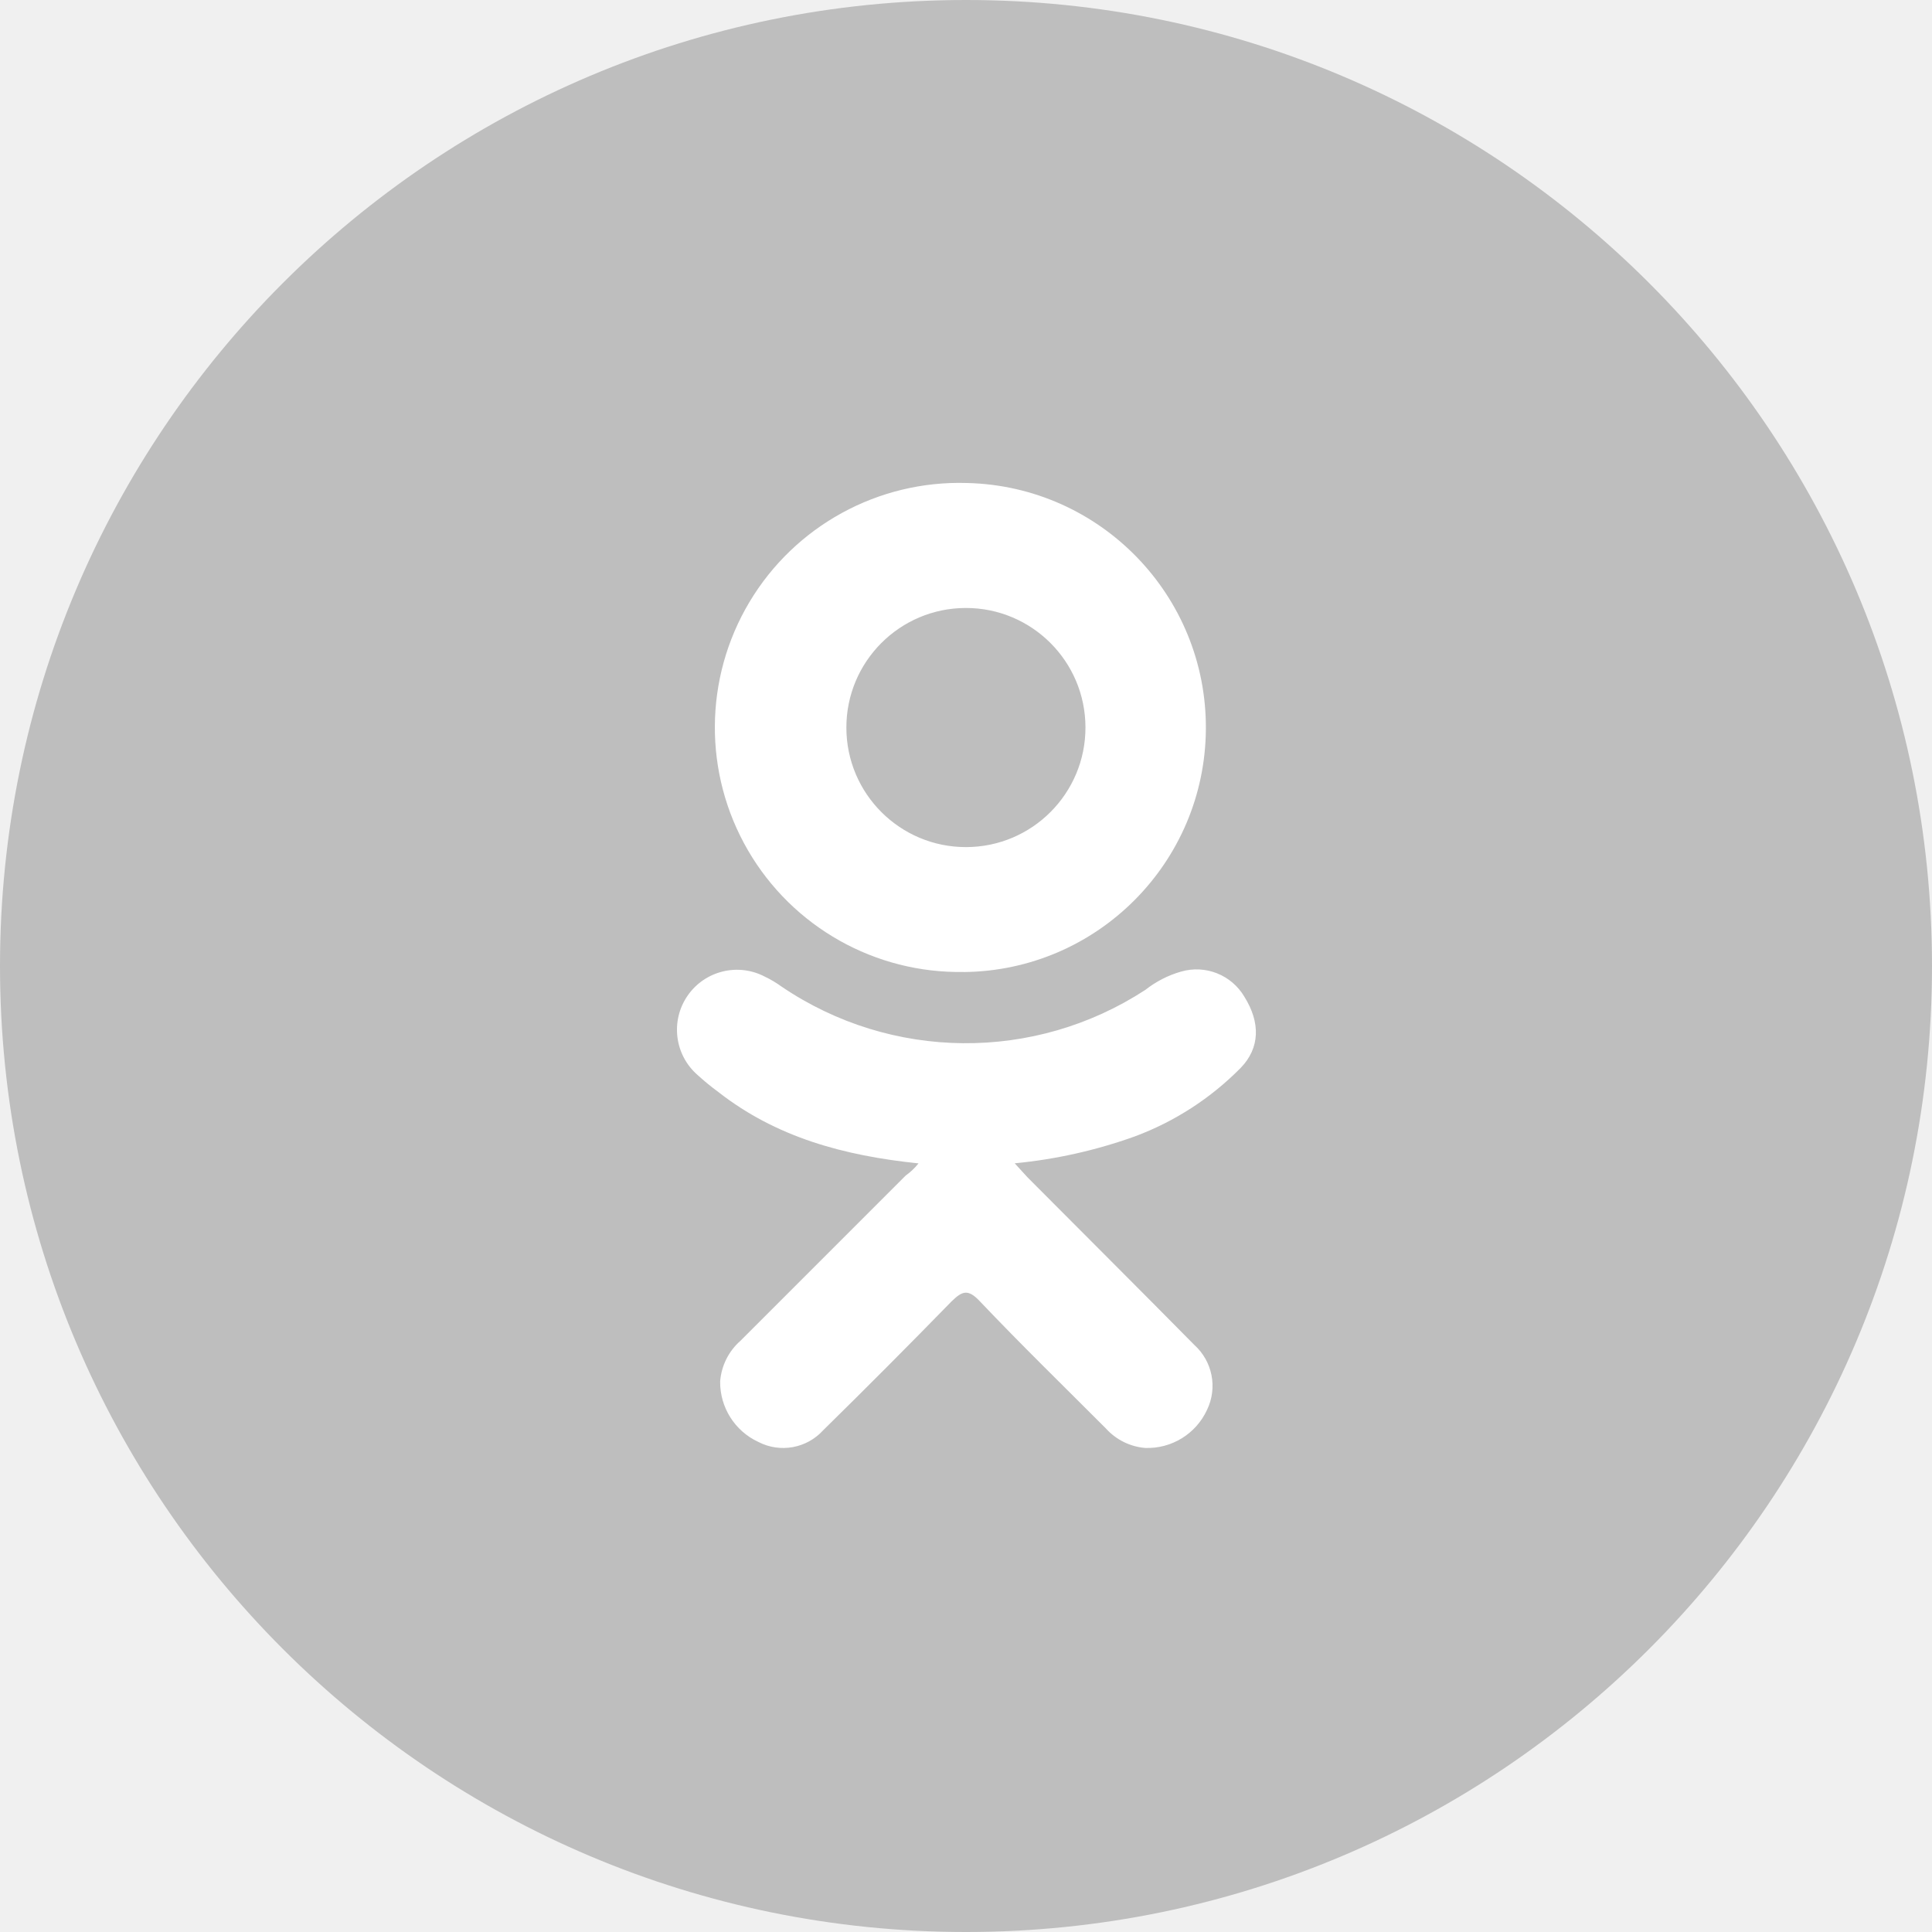
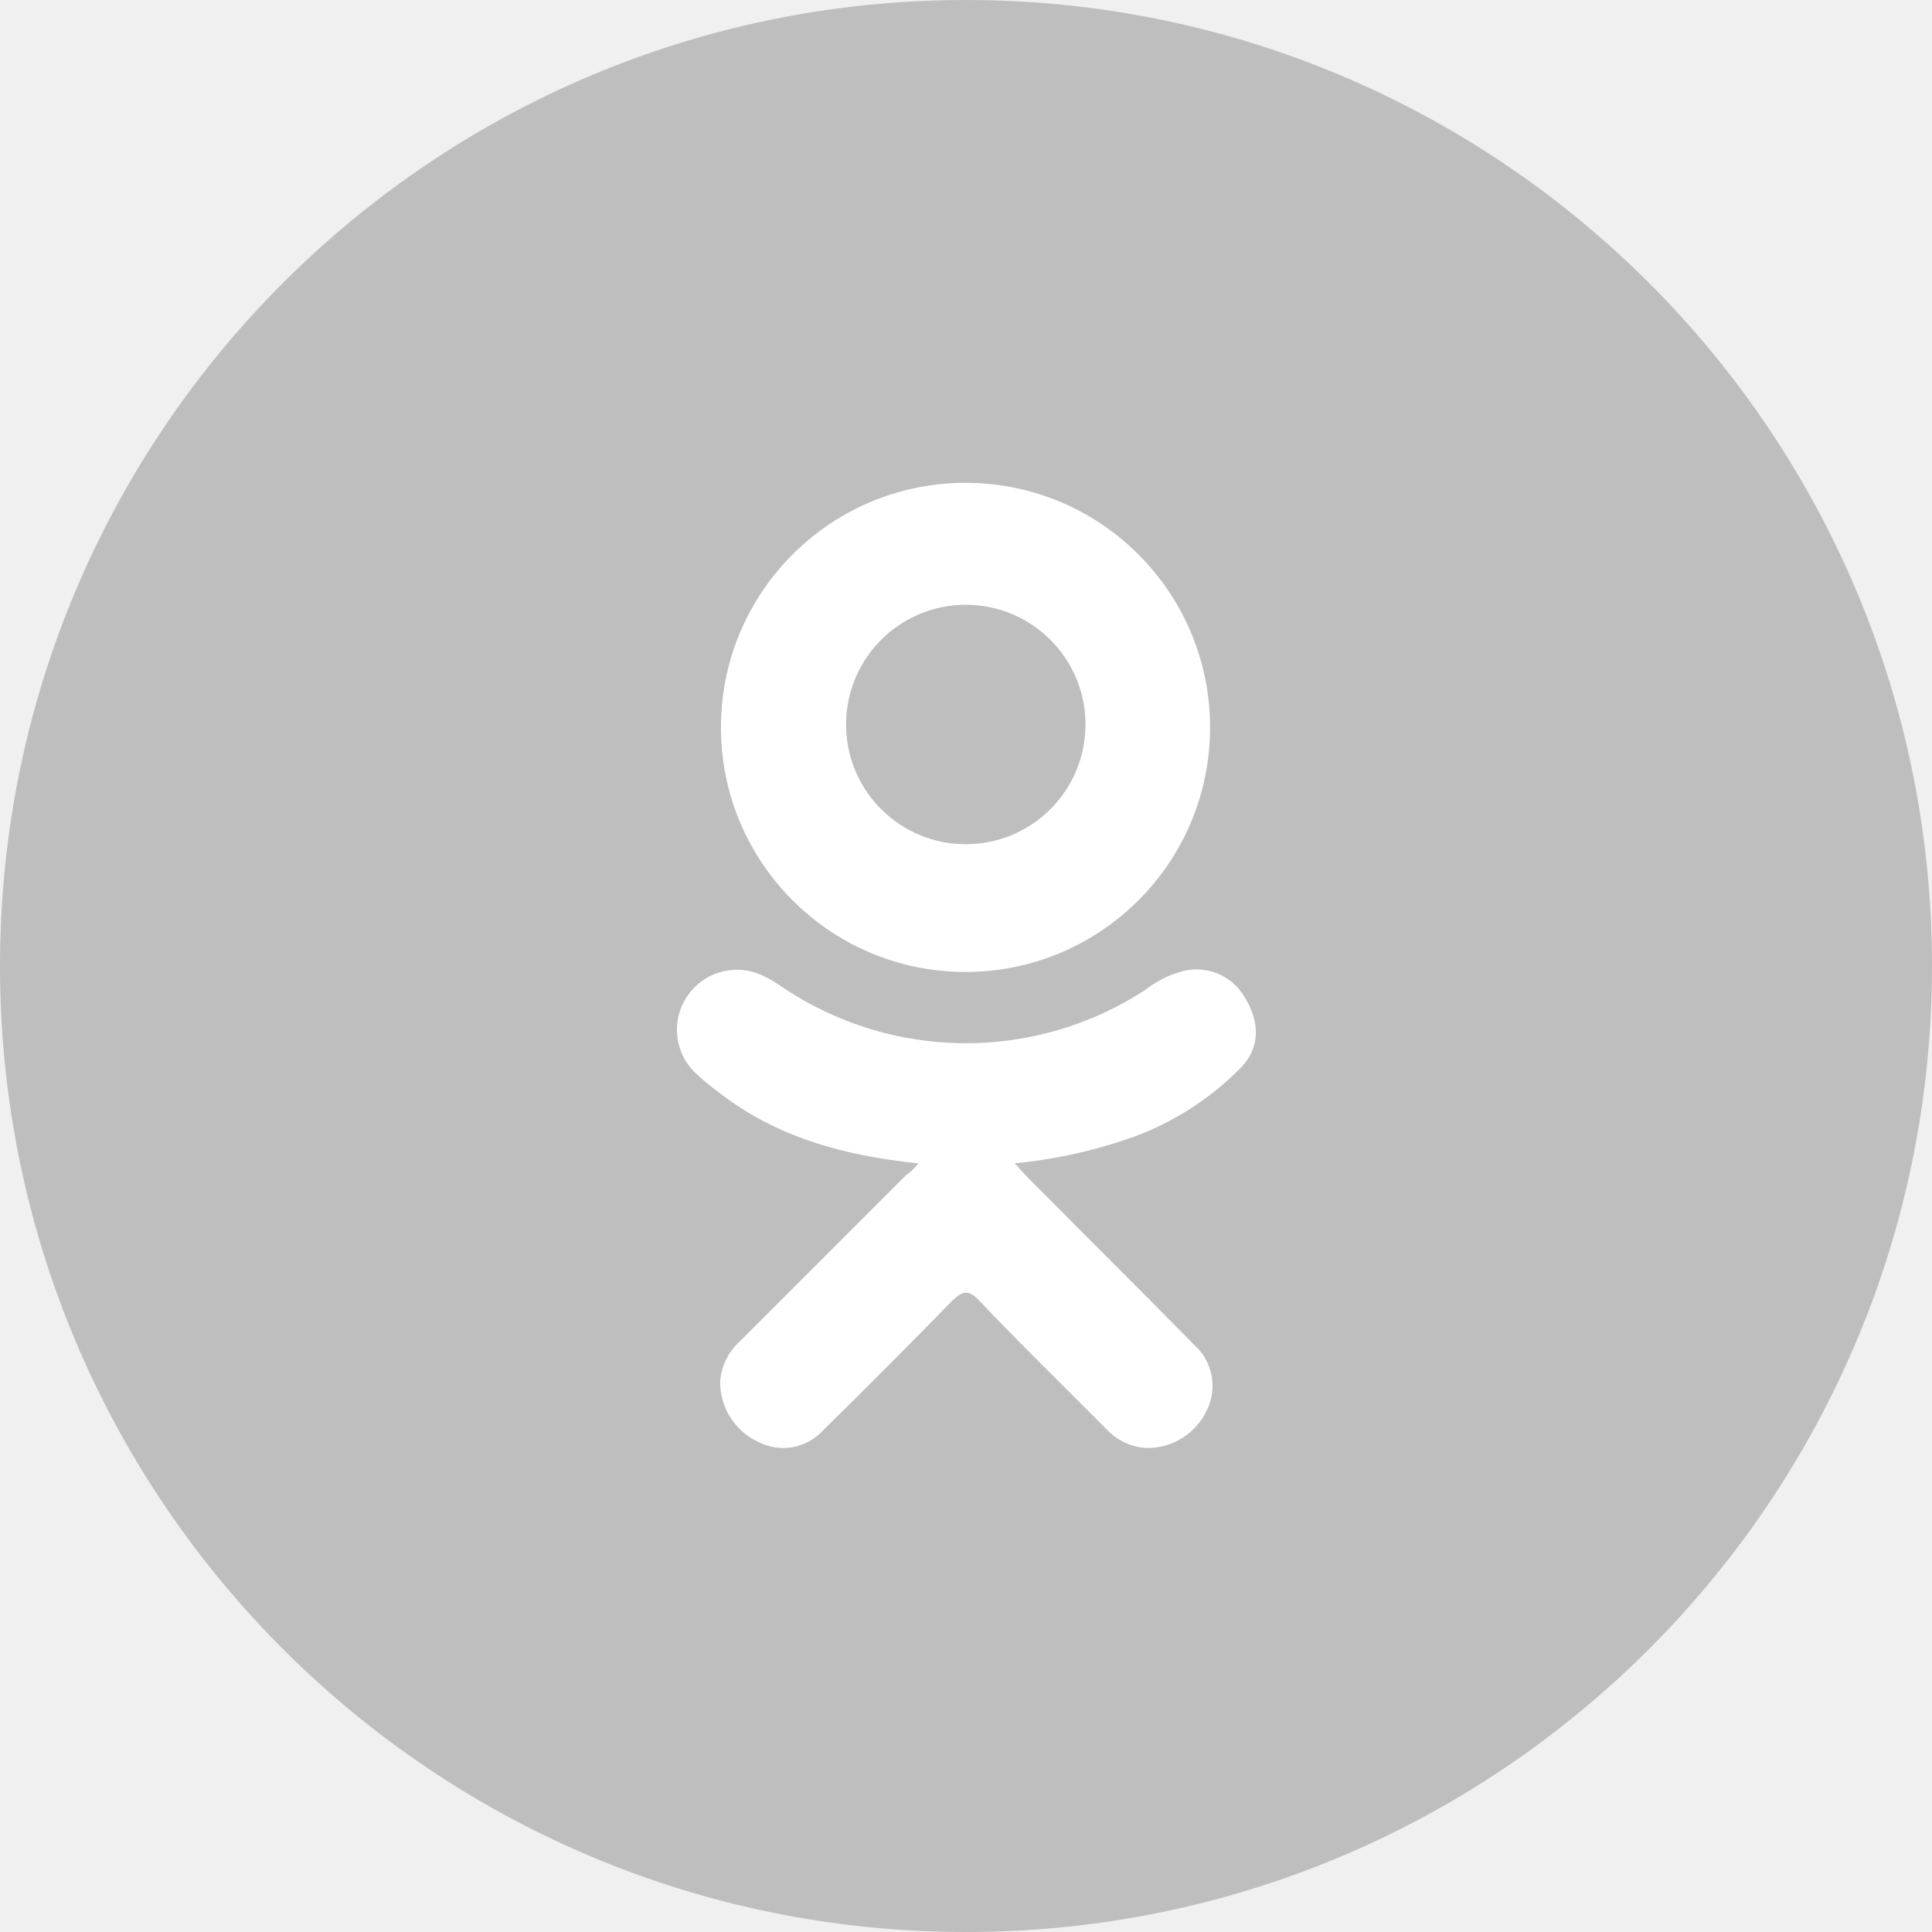
<svg xmlns="http://www.w3.org/2000/svg" width="24" height="24" fill="none">
  <path d="M12 24c6.627 0 12-5.373 12-12S18.627 0 12 0 0 5.373 0 12s5.373 12 12 12z" fill="#000" fill-opacity=".21" />
-   <path d="M11.41 14.452c-.93-.096-1.769-.325-2.487-.887a3.156 3.156 0 01-.262-.215.745.745 0 01.843-1.216c.072.034.14.075.205.122a4.08 4.08 0 004.52.04c.131-.103.28-.18.441-.226a.69.69 0 01.79.315c.197.316.194.632-.048.881a3.62 3.62 0 01-1.315.851 6.147 6.147 0 01-1.492.334l.158.173c.691.695 1.385 1.385 2.073 2.083a.684.684 0 01.158.807.814.814 0 01-.768.473.74.74 0 01-.489-.243c-.523-.524-1.053-1.04-1.565-1.579-.148-.158-.22-.126-.35 0-.527.54-1.058 1.074-1.595 1.601a.671.671 0 01-.807.146.818.818 0 01-.474-.752.748.748 0 01.253-.505l2.053-2.053a.773.773 0 00.158-.15z" fill="#fff" />
-   <path d="M11.976 12.074A3.038 3.038 0 1112.012 6a3.038 3.038 0 01-.036 6.075zm1.508-3.04a1.485 1.485 0 10-2.97.007 1.485 1.485 0 002.97-.006z" fill="#fff" />
+   <path d="M11.41 14.452c-.93-.096-1.769-.325-2.487-.887a3.156 3.156 0 01-.262-.215.745.745 0 01.843-1.216c.072.034.14.075.205.122a4.08 4.08 0 004.52.04c.13-.103.28-.18.441-.226a.69.69 0 01.79.315c.197.316.194.632-.048.881a3.62 3.62 0 01-1.315.851 6.146 6.146 0 01-1.492.334l.158.173c.691.695 1.384 1.385 2.073 2.083a.684.684 0 01.158.807.814.814 0 01-.768.473.74.74 0 01-.49-.243c-.522-.524-1.052-1.04-1.564-1.579-.148-.158-.22-.126-.35 0a104.24 104.24 0 01-1.595 1.601.671.671 0 01-.807.146.818.818 0 01-.474-.752.748.748 0 01.253-.505l2.053-2.053a.776.776 0 00.157-.15z" fill="#fff" />
+   <path d="M11.976 12.074a3.038 3.038 0 11.036-6.076 3.038 3.038 0 01-.036 6.076zm1.508-3.04a1.487 1.487 0 10-2.973.008 1.487 1.487 0 002.973-.007z" fill="#fff" />
</svg>
